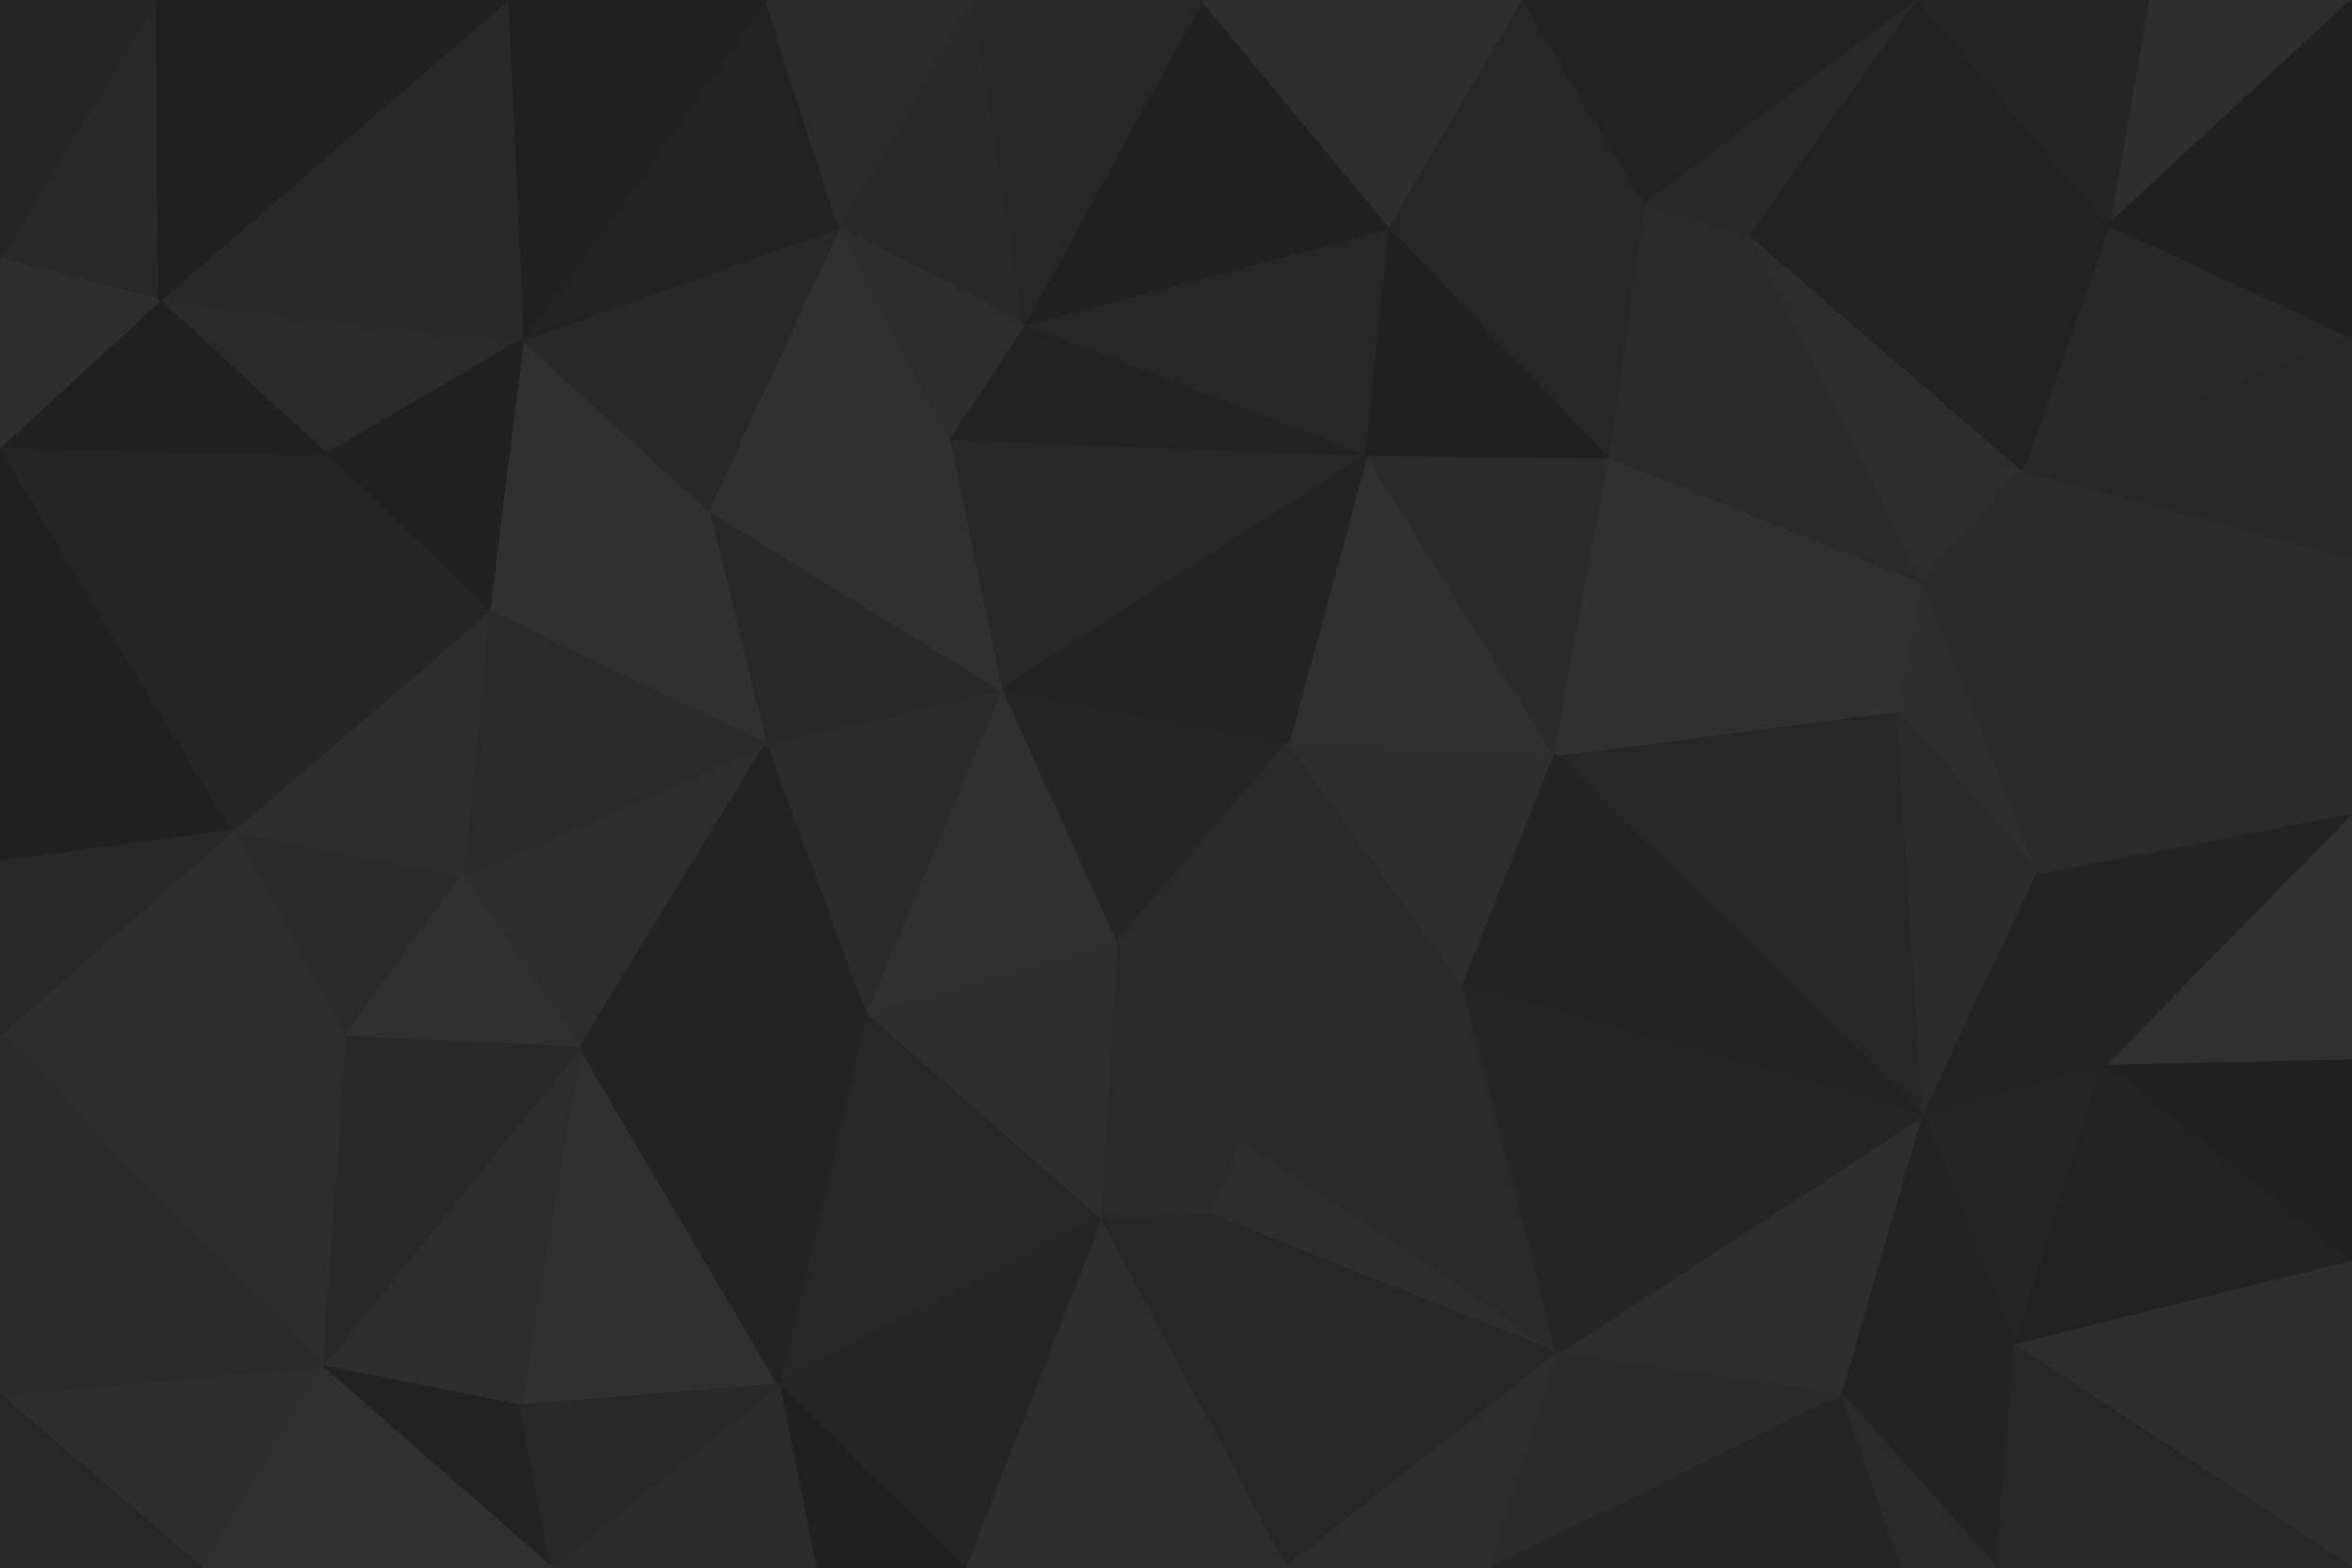
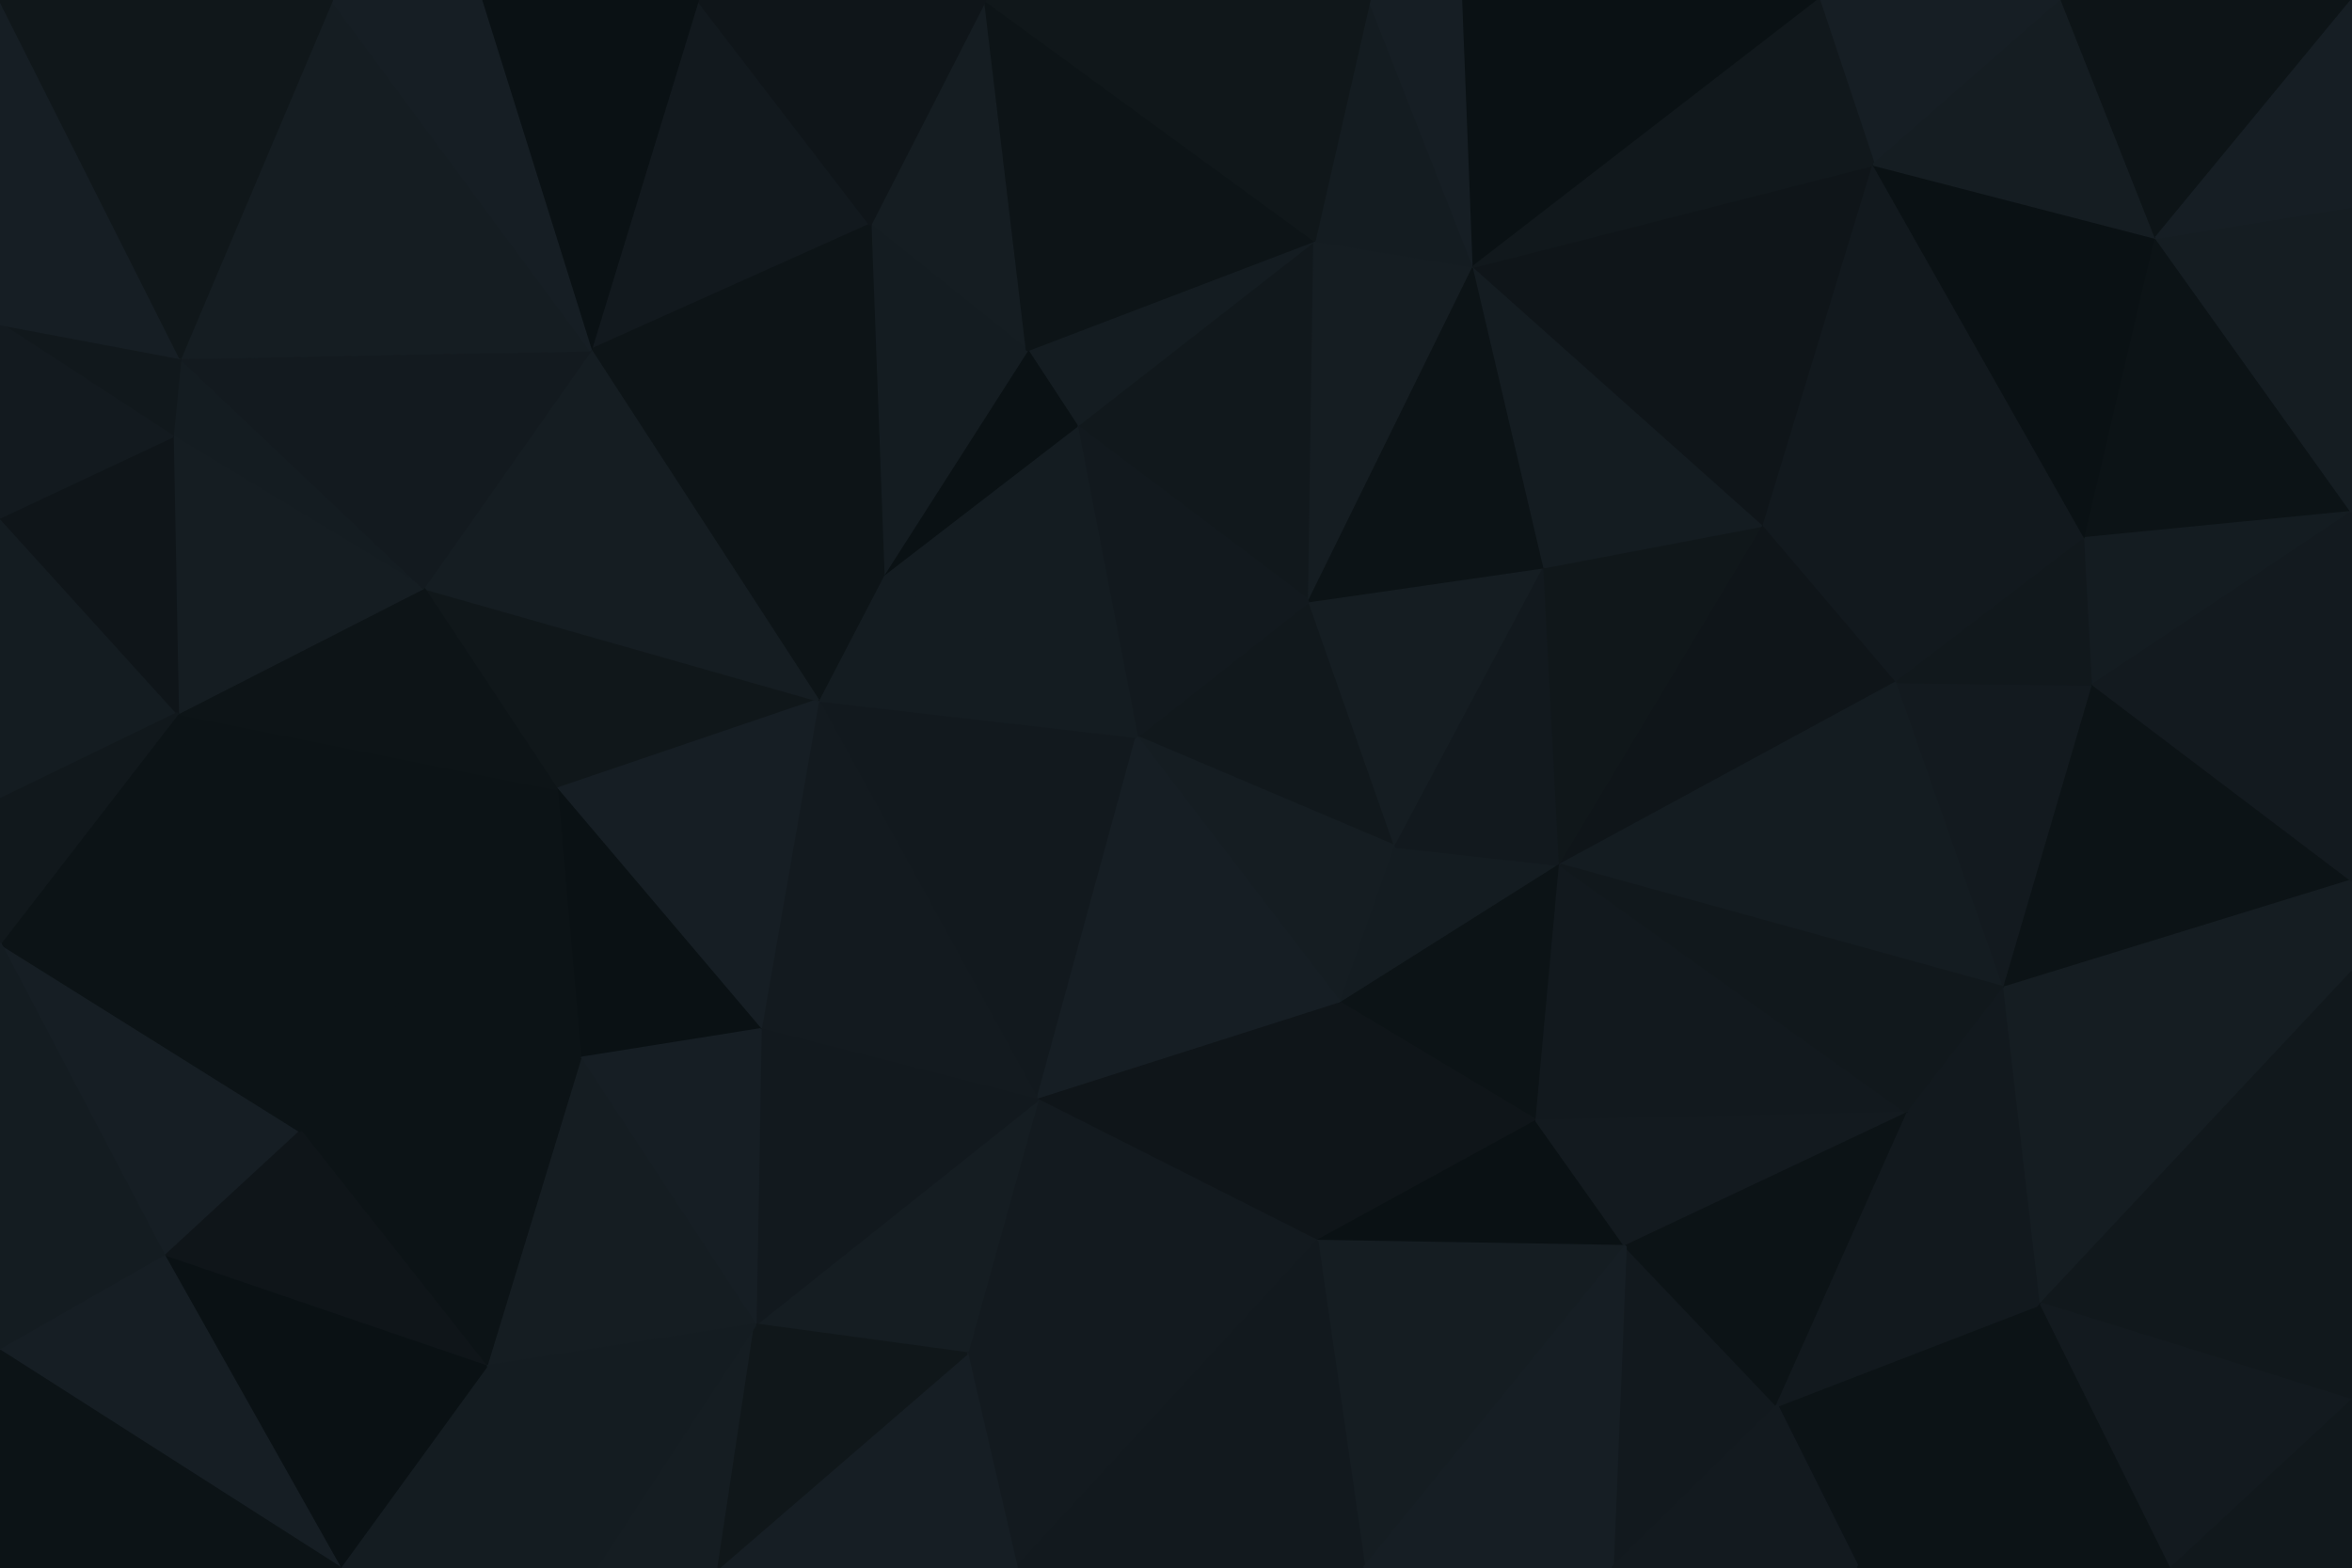
<svg xmlns="http://www.w3.org/2000/svg" id="visual" viewBox="0 0 900 600" width="900" height="600" version="1.1">
  <g stroke-width="1" stroke-linejoin="bevel">
-     <path d="M493 284L383 264L427 361Z" fill="#252525" stroke="#252525" />
-     <path d="M383 264L331 388L427 361Z" fill="#303030" stroke="#303030" />
-     <path d="M383 264L293 285L331 388Z" fill="#2b2b2b" stroke="#2b2b2b" />
-     <path d="M421 467L475 437L427 361Z" fill="#2a2a2a" stroke="#2a2a2a" />
-     <path d="M427 361L560 377L493 284Z" fill="#2a2a2a" stroke="#2a2a2a" />
-     <path d="M475 437L560 377L427 361Z" fill="#2a2a2a" stroke="#2a2a2a" />
-     <path d="M523 174L363 168L383 264Z" fill="#282828" stroke="#282828" />
-     <path d="M383 264L271 195L293 285Z" fill="#282828" stroke="#282828" />
-     <path d="M595 289L523 174L493 284Z" fill="#303030" stroke="#303030" />
-     <path d="M493 284L523 174L383 264Z" fill="#232323" stroke="#232323" />
-     <path d="M560 377L595 289L493 284Z" fill="#2e2e2e" stroke="#2e2e2e" />
-     <path d="M331 388L421 467L427 361Z" fill="#2e2e2e" stroke="#2e2e2e" />
-     <path d="M421 467L463 465L475 437Z" fill="#2a2a2a" stroke="#2a2a2a" />
-     <path d="M475 437L596 518L560 377Z" fill="#2a2a2a" stroke="#2a2a2a" />
-     <path d="M523 174L392 124L363 168Z" fill="#222222" stroke="#222222" />
-     <path d="M321 87L271 195L363 168Z" fill="#303030" stroke="#303030" />
-     <path d="M363 168L271 195L383 264Z" fill="#303030" stroke="#303030" />
-     <path d="M595 289L616 175L523 174Z" fill="#2b2b2b" stroke="#2b2b2b" />
-     <path d="M523 174L532 87L392 124Z" fill="#262626" stroke="#262626" />
-     <path d="M177 335L222 401L293 285Z" fill="#2d2d2d" stroke="#2d2d2d" />
-     <path d="M293 285L222 401L331 388Z" fill="#232323" stroke="#232323" />
-     <path d="M331 388L298 530L421 467Z" fill="#262626" stroke="#262626" />
-     <path d="M616 175L532 87L523 174Z" fill="#202020" stroke="#202020" />
-     <path d="M373 0L321 87L392 124Z" fill="#282828" stroke="#282828" />
-     <path d="M392 124L321 87L363 168Z" fill="#2d2d2d" stroke="#2d2d2d" />
-     <path d="M200 130L187 234L271 195Z" fill="#303030" stroke="#303030" />
-     <path d="M271 195L187 234L293 285Z" fill="#303030" stroke="#303030" />
-     <path d="M187 234L177 335L293 285Z" fill="#2a2a2a" stroke="#2a2a2a" />
-     <path d="M199 538L298 530L222 401Z" fill="#303030" stroke="#303030" />
-     <path d="M222 401L298 530L331 388Z" fill="#232323" stroke="#232323" />
-     <path d="M421 467L492 600L463 465Z" fill="#262626" stroke="#262626" />
-     <path d="M463 465L596 518L475 437Z" fill="#2d2d2d" stroke="#2d2d2d" />
-     <path d="M736 427L726 272L595 289Z" fill="#262626" stroke="#262626" />
-     <path d="M595 289L726 272L616 175Z" fill="#303030" stroke="#303030" />
-     <path d="M492 600L596 518L463 465Z" fill="#262626" stroke="#262626" />
-     <path d="M321 87L200 130L271 195Z" fill="#282828" stroke="#282828" />
-     <path d="M736 427L595 289L560 377Z" fill="#232323" stroke="#232323" />
-     <path d="M616 175L630 78L532 87Z" fill="#262626" stroke="#262626" />
-     <path d="M670 90L630 78L616 175Z" fill="#2a2a2a" stroke="#2a2a2a" />
-     <path d="M532 87L460 0L392 124Z" fill="#202020" stroke="#202020" />
-     <path d="M583 0L460 0L532 87Z" fill="#2e2e2e" stroke="#2e2e2e" />
-     <path d="M321 87L293 0L200 130Z" fill="#222222" stroke="#222222" />
-     <path d="M460 0L373 0L392 124Z" fill="#262626" stroke="#262626" />
-     <path d="M369 600L492 600L421 467Z" fill="#2d2d2d" stroke="#2d2d2d" />
-     <path d="M298 530L369 600L421 467Z" fill="#252525" stroke="#252525" />
-     <path d="M726 272L736 223L616 175Z" fill="#303030" stroke="#303030" />
-     <path d="M736 223L670 90L616 175Z" fill="#2a2a2a" stroke="#2a2a2a" />
-     <path d="M630 78L583 0L532 87Z" fill="#262626" stroke="#262626" />
-     <path d="M89 318L132 397L177 335Z" fill="#2b2b2b" stroke="#2b2b2b" />
-     <path d="M177 335L132 397L222 401Z" fill="#303030" stroke="#303030" />
-     <path d="M298 530L312 600L369 600Z" fill="#202020" stroke="#202020" />
-     <path d="M89 318L177 335L187 234Z" fill="#2e2e2e" stroke="#2e2e2e" />
-     <path d="M211 600L312 600L298 530Z" fill="#2b2b2b" stroke="#2b2b2b" />
-     <path d="M705 534L736 427L596 518Z" fill="#2e2e2e" stroke="#2e2e2e" />
-     <path d="M596 518L736 427L560 377Z" fill="#252525" stroke="#252525" />
-     <path d="M726 272L780 334L736 223Z" fill="#2e2e2e" stroke="#2e2e2e" />
-     <path d="M492 600L571 600L596 518Z" fill="#2d2d2d" stroke="#2d2d2d" />
-     <path d="M373 0L293 0L321 87Z" fill="#2a2a2a" stroke="#2a2a2a" />
-     <path d="M61 115L125 174L200 130Z" fill="#2a2a2a" stroke="#2a2a2a" />
-     <path d="M200 130L125 174L187 234Z" fill="#202020" stroke="#202020" />
-     <path d="M123 523L199 538L222 401Z" fill="#2d2d2d" stroke="#2d2d2d" />
-     <path d="M734 0L583 0L630 78Z" fill="#222222" stroke="#222222" />
-     <path d="M125 174L89 318L187 234Z" fill="#252525" stroke="#252525" />
-     <path d="M123 523L211 600L199 538Z" fill="#222222" stroke="#222222" />
-     <path d="M736 427L780 334L726 272Z" fill="#2b2b2b" stroke="#2b2b2b" />
-     <path d="M571 600L705 534L596 518Z" fill="#2b2b2b" stroke="#2b2b2b" />
-     <path d="M736 427L805 408L780 334Z" fill="#232323" stroke="#232323" />
-     <path d="M736 223L774 180L670 90Z" fill="#2d2d2d" stroke="#2d2d2d" />
-     <path d="M670 90L734 0L630 78Z" fill="#282828" stroke="#282828" />
-     <path d="M780 334L774 180L736 223Z" fill="#2b2b2b" stroke="#2b2b2b" />
-     <path d="M123 523L222 401L132 397Z" fill="#282828" stroke="#282828" />
-     <path d="M199 538L211 600L298 530Z" fill="#282828" stroke="#282828" />
-     <path d="M0 396L123 523L132 397Z" fill="#2d2d2d" stroke="#2d2d2d" />
-     <path d="M293 0L194 0L200 130Z" fill="#202020" stroke="#202020" />
-     <path d="M771 515L805 408L736 427Z" fill="#252525" stroke="#252525" />
-     <path d="M900 129L807 86L774 180Z" fill="#282828" stroke="#282828" />
-     <path d="M764 600L771 515L705 534Z" fill="#232323" stroke="#232323" />
-     <path d="M705 534L771 515L736 427Z" fill="#232323" stroke="#232323" />
-     <path d="M194 0L61 115L200 130Z" fill="#282828" stroke="#282828" />
-     <path d="M0 171L0 330L89 318Z" fill="#202020" stroke="#202020" />
-     <path d="M571 600L728 600L705 534Z" fill="#252525" stroke="#252525" />
-     <path d="M807 86L734 0L670 90Z" fill="#222222" stroke="#222222" />
-     <path d="M900 213L774 180L780 334Z" fill="#2b2b2b" stroke="#2b2b2b" />
-     <path d="M774 180L807 86L670 90Z" fill="#222222" stroke="#222222" />
-     <path d="M0 171L89 318L125 174Z" fill="#252525" stroke="#252525" />
-     <path d="M89 318L0 396L132 397Z" fill="#2e2e2e" stroke="#2e2e2e" />
-     <path d="M0 330L0 396L89 318Z" fill="#282828" stroke="#282828" />
-     <path d="M900 406L900 311L805 408Z" fill="#303030" stroke="#303030" />
-     <path d="M728 600L764 600L705 534Z" fill="#2a2a2a" stroke="#2a2a2a" />
-     <path d="M61 115L0 171L125 174Z" fill="#202020" stroke="#202020" />
-     <path d="M123 523L77 600L211 600Z" fill="#303030" stroke="#303030" />
-     <path d="M0 534L77 600L123 523Z" fill="#2e2e2e" stroke="#2e2e2e" />
-     <path d="M900 406L805 408L900 483Z" fill="#202020" stroke="#202020" />
-     <path d="M805 408L900 311L780 334Z" fill="#232323" stroke="#232323" />
-     <path d="M900 311L900 213L780 334Z" fill="#2b2b2b" stroke="#2b2b2b" />
-     <path d="M60 0L0 99L61 115Z" fill="#282828" stroke="#282828" />
-     <path d="M61 115L0 99L0 171Z" fill="#2e2e2e" stroke="#2e2e2e" />
-     <path d="M900 483L805 408L771 515Z" fill="#222222" stroke="#222222" />
-     <path d="M194 0L60 0L61 115Z" fill="#202020" stroke="#202020" />
-     <path d="M900 0L822 0L807 86Z" fill="#2e2e2e" stroke="#2e2e2e" />
-     <path d="M807 86L822 0L734 0Z" fill="#252525" stroke="#252525" />
-     <path d="M0 396L0 534L123 523Z" fill="#2b2b2b" stroke="#2b2b2b" />
-     <path d="M900 213L900 129L774 180Z" fill="#262626" stroke="#262626" />
-     <path d="M900 600L900 483L771 515Z" fill="#2e2e2e" stroke="#2e2e2e" />
-     <path d="M60 0L0 0L0 99Z" fill="#252525" stroke="#252525" />
-     <path d="M0 534L0 600L77 600Z" fill="#262626" stroke="#262626" />
-     <path d="M900 129L900 0L807 86Z" fill="#202020" stroke="#202020" />
-     <path d="M764 600L900 600L771 515Z" fill="#262626" stroke="#262626" />
+     <path d="M435 282L534 324L501 230Z" fill="#11181c" stroke="#11181c" />
+     <path d="M435 282L513 384L534 324Z" fill="#151d22" stroke="#151d22" />
+     <path d="M513 384L597 331L534 324Z" fill="#141c21" stroke="#141c21" />
+     <path d="M534 324L591 217L501 230Z" fill="#151d22" stroke="#151d22" />
+     <path d="M597 331L591 217L534 324Z" fill="#12191e" stroke="#12191e" />
+     <path d="M503 92L412 163L501 230Z" fill="#11181c" stroke="#11181c" />
+     <path d="M501 230L412 163L435 282Z" fill="#12191e" stroke="#12191e" />
+     <path d="M313 268L397 421L435 282Z" fill="#12191e" stroke="#12191e" />
+     <path d="M435 282L397 421L513 384Z" fill="#161e24" stroke="#161e24" />
+     <path d="M412 163L338 220L435 282Z" fill="#141c21" stroke="#141c21" />
+     <path d="M513 384L588 429L597 331Z" fill="#0c1316" stroke="#0c1316" />
+     <path d="M504 475L588 429L513 384Z" fill="#0f1519" stroke="#0f1519" />
+     <path d="M338 220L313 268L435 282Z" fill="#141c21" stroke="#141c21" />
+     <path d="M503 92L393 134L412 163Z" fill="#141c21" stroke="#141c21" />
+     <path d="M412 163L393 134L338 220Z" fill="#0a1114" stroke="#0a1114" />
+     <path d="M397 421L504 475L513 384Z" fill="#0f1519" stroke="#0f1519" />
+     <path d="M564 102L503 92L501 230Z" fill="#151d22" stroke="#151d22" />
+     <path d="M591 217L564 102L501 230Z" fill="#0c1316" stroke="#0c1316" />
+     <path d="M597 331L675 201L591 217Z" fill="#10171a" stroke="#10171a" />
+     <path d="M591 217L675 201L564 102Z" fill="#141c21" stroke="#141c21" />
+     <path d="M726 261L675 201L597 331Z" fill="#0f1519" stroke="#0f1519" />
+     <path d="M313 268L291 394L397 421Z" fill="#131a1f" stroke="#131a1f" />
+     <path d="M397 421L370 518L504 475Z" fill="#131a1f" stroke="#131a1f" />
+     <path d="M504 475L622 477L588 429Z" fill="#0a1114" stroke="#0a1114" />
+     <path d="M588 429L730 426L597 331Z" fill="#12191e" stroke="#12191e" />
+     <path d="M767 378L726 261L597 331Z" fill="#141c21" stroke="#141c21" />
+     <path d="M377 0L333 86L393 134Z" fill="#151d22" stroke="#151d22" />
+     <path d="M393 134L333 86L338 220Z" fill="#141c21" stroke="#141c21" />
+     <path d="M162 225L213 302L313 268Z" fill="#10171a" stroke="#10171a" />
+     <path d="M313 268L213 302L291 394Z" fill="#161e24" stroke="#161e24" />
+     <path d="M289 507L370 518L397 421Z" fill="#151d22" stroke="#151d22" />
+     <path d="M617 600L680 538L622 477Z" fill="#12191e" stroke="#12191e" />
+     <path d="M622 477L730 426L588 429Z" fill="#131a1f" stroke="#131a1f" />
+     <path d="M226 134L313 268L338 220Z" fill="#0d1417" stroke="#0d1417" />
+     <path d="M291 394L289 507L397 421Z" fill="#12191e" stroke="#12191e" />
+     <path d="M564 102L524 0L503 92Z" fill="#141c21" stroke="#141c21" />
+     <path d="M503 92L377 0L393 134Z" fill="#0d1417" stroke="#0d1417" />
+     <path d="M560 0L524 0L564 102Z" fill="#161e24" stroke="#161e24" />
+     <path d="M560 0L564 102L696 0Z" fill="#0a1114" stroke="#0a1114" />
+     <path d="M730 426L767 378L597 331Z" fill="#11181c" stroke="#11181c" />
+     <path d="M717 63L564 102L675 201Z" fill="#0f1519" stroke="#0f1519" />
+     <path d="M213 302L222 405L291 394Z" fill="#0a1114" stroke="#0a1114" />
+     <path d="M222 405L289 507L291 394Z" fill="#161e24" stroke="#161e24" />
+     <path d="M267 0L226 134L333 86Z" fill="#12191e" stroke="#12191e" />
+     <path d="M333 86L226 134L338 220Z" fill="#0d1417" stroke="#0d1417" />
+     <path d="M524 0L377 0L503 92Z" fill="#10171a" stroke="#10171a" />
+     <path d="M767 378L801 262L726 261Z" fill="#131a1f" stroke="#131a1f" />
+     <path d="M726 261L798 206L675 201Z" fill="#12191e" stroke="#12191e" />
+     <path d="M730 426L781 499L767 378Z" fill="#12191e" stroke="#12191e" />
+     <path d="M622 477L680 538L730 426Z" fill="#0c1316" stroke="#0c1316" />
+     <path d="M522 600L622 477L504 475Z" fill="#151d22" stroke="#151d22" />
+     <path d="M389 600L504 475L370 518Z" fill="#131a1f" stroke="#131a1f" />
+     <path d="M389 600L522 600L504 475Z" fill="#12191e" stroke="#12191e" />
+     <path d="M801 262L798 206L726 261Z" fill="#11181c" stroke="#11181c" />
+     <path d="M798 206L717 63L675 201Z" fill="#12191e" stroke="#12191e" />
+     <path d="M275 600L389 600L370 518Z" fill="#161e24" stroke="#161e24" />
+     <path d="M226 134L162 225L313 268Z" fill="#151d22" stroke="#151d22" />
+     <path d="M213 302L115 433L222 405Z" fill="#0c1316" stroke="#0c1316" />
+     <path d="M522 600L617 600L622 477Z" fill="#161e24" stroke="#161e24" />
+     <path d="M789 0L696 0L717 63Z" fill="#161e24" stroke="#161e24" />
+     <path d="M717 63L696 0L564 102Z" fill="#11181c" stroke="#11181c" />
+     <path d="M711 600L781 499L680 538Z" fill="#0c1316" stroke="#0c1316" />
+     <path d="M680 538L781 499L730 426Z" fill="#12191e" stroke="#12191e" />
+     <path d="M767 378L900 337L801 262Z" fill="#0c1316" stroke="#0c1316" />
+     <path d="M377 0L267 0L333 86Z" fill="#0f1519" stroke="#0f1519" />
+     <path d="M69 137L66 167L162 225Z" fill="#141c21" stroke="#141c21" />
+     <path d="M228 600L275 600L289 507Z" fill="#151d22" stroke="#151d22" />
+     <path d="M289 507L275 600L370 518Z" fill="#10171a" stroke="#10171a" />
+     <path d="M186 523L289 507L222 405Z" fill="#151d22" stroke="#151d22" />
+     <path d="M617 600L711 600L680 538Z" fill="#131a1f" stroke="#131a1f" />
+     <path d="M798 206L825 91L717 63Z" fill="#0a1114" stroke="#0a1114" />
+     <path d="M900 196L825 91L798 206Z" fill="#0c1316" stroke="#0c1316" />
+     <path d="M900 196L798 206L801 262Z" fill="#141c21" stroke="#141c21" />
+     <path d="M115 433L186 523L222 405Z" fill="#0c1316" stroke="#0c1316" />
+     <path d="M68 273L115 433L213 302Z" fill="#0c1316" stroke="#0c1316" />
+     <path d="M186 523L228 600L289 507Z" fill="#141c21" stroke="#141c21" />
+     <path d="M130 600L228 600L186 523Z" fill="#141c21" stroke="#141c21" />
+     <path d="M900 372L767 378L781 499Z" fill="#151d22" stroke="#151d22" />
+     <path d="M900 372L900 337L767 378Z" fill="#151d22" stroke="#151d22" />
+     <path d="M825 91L789 0L717 63Z" fill="#151d22" stroke="#151d22" />
+     <path d="M900 536L900 372L781 499Z" fill="#11181c" stroke="#11181c" />
+     <path d="M900 337L900 196L801 262Z" fill="#131a1f" stroke="#131a1f" />
+     <path d="M825 91L900 0L789 0Z" fill="#0d1417" stroke="#0d1417" />
+     <path d="M267 0L184 0L226 134Z" fill="#0a1114" stroke="#0a1114" />
+     <path d="M162 225L68 273L213 302Z" fill="#0d1417" stroke="#0d1417" />
+     <path d="M66 167L68 273L162 225Z" fill="#151d22" stroke="#151d22" />
+     <path d="M69 137L162 225L226 134Z" fill="#131a1f" stroke="#131a1f" />
+     <path d="M127 0L69 137L226 134Z" fill="#151d22" stroke="#151d22" />
+     <path d="M900 196L900 79L825 91Z" fill="#151d22" stroke="#151d22" />
+     <path d="M711 600L831 600L781 499Z" fill="#0c1316" stroke="#0c1316" />
+     <path d="M184 0L127 0L226 134Z" fill="#161e24" stroke="#161e24" />
+     <path d="M0 361L63 481L115 433Z" fill="#161e24" stroke="#161e24" />
+     <path d="M115 433L63 481L186 523Z" fill="#0f1519" stroke="#0f1519" />
+     <path d="M0 361L115 433L68 273Z" fill="#0c1316" stroke="#0c1316" />
+     <path d="M831 600L900 536L781 499Z" fill="#131a1f" stroke="#131a1f" />
+     <path d="M63 481L130 600L186 523Z" fill="#0a1114" stroke="#0a1114" />
+     <path d="M0 198L0 306L68 273Z" fill="#141c21" stroke="#141c21" />
+     <path d="M0 198L68 273L66 167Z" fill="#0f1519" stroke="#0f1519" />
+     <path d="M0 306L0 361L68 273Z" fill="#11181c" stroke="#11181c" />
+     <path d="M900 79L900 0L825 91Z" fill="#161e24" stroke="#161e24" />
+     <path d="M0 124L66 167L69 137Z" fill="#11181c" stroke="#11181c" />
+     <path d="M0 124L0 198L66 167Z" fill="#131a1f" stroke="#131a1f" />
+     <path d="M831 600L900 600L900 536Z" fill="#11181c" stroke="#11181c" />
+     <path d="M0 0L0 124L69 137Z" fill="#161e24" stroke="#161e24" />
+     <path d="M0 361L0 517L63 481Z" fill="#141c21" stroke="#141c21" />
+     <path d="M63 481L0 517L130 600Z" fill="#161e24" stroke="#161e24" />
+     <path d="M127 0L0 0L69 137Z" fill="#10171a" stroke="#10171a" />
+     <path d="M0 517L0 600L130 600Z" fill="#0c1316" stroke="#0c1316" />
  </g>
</svg>
